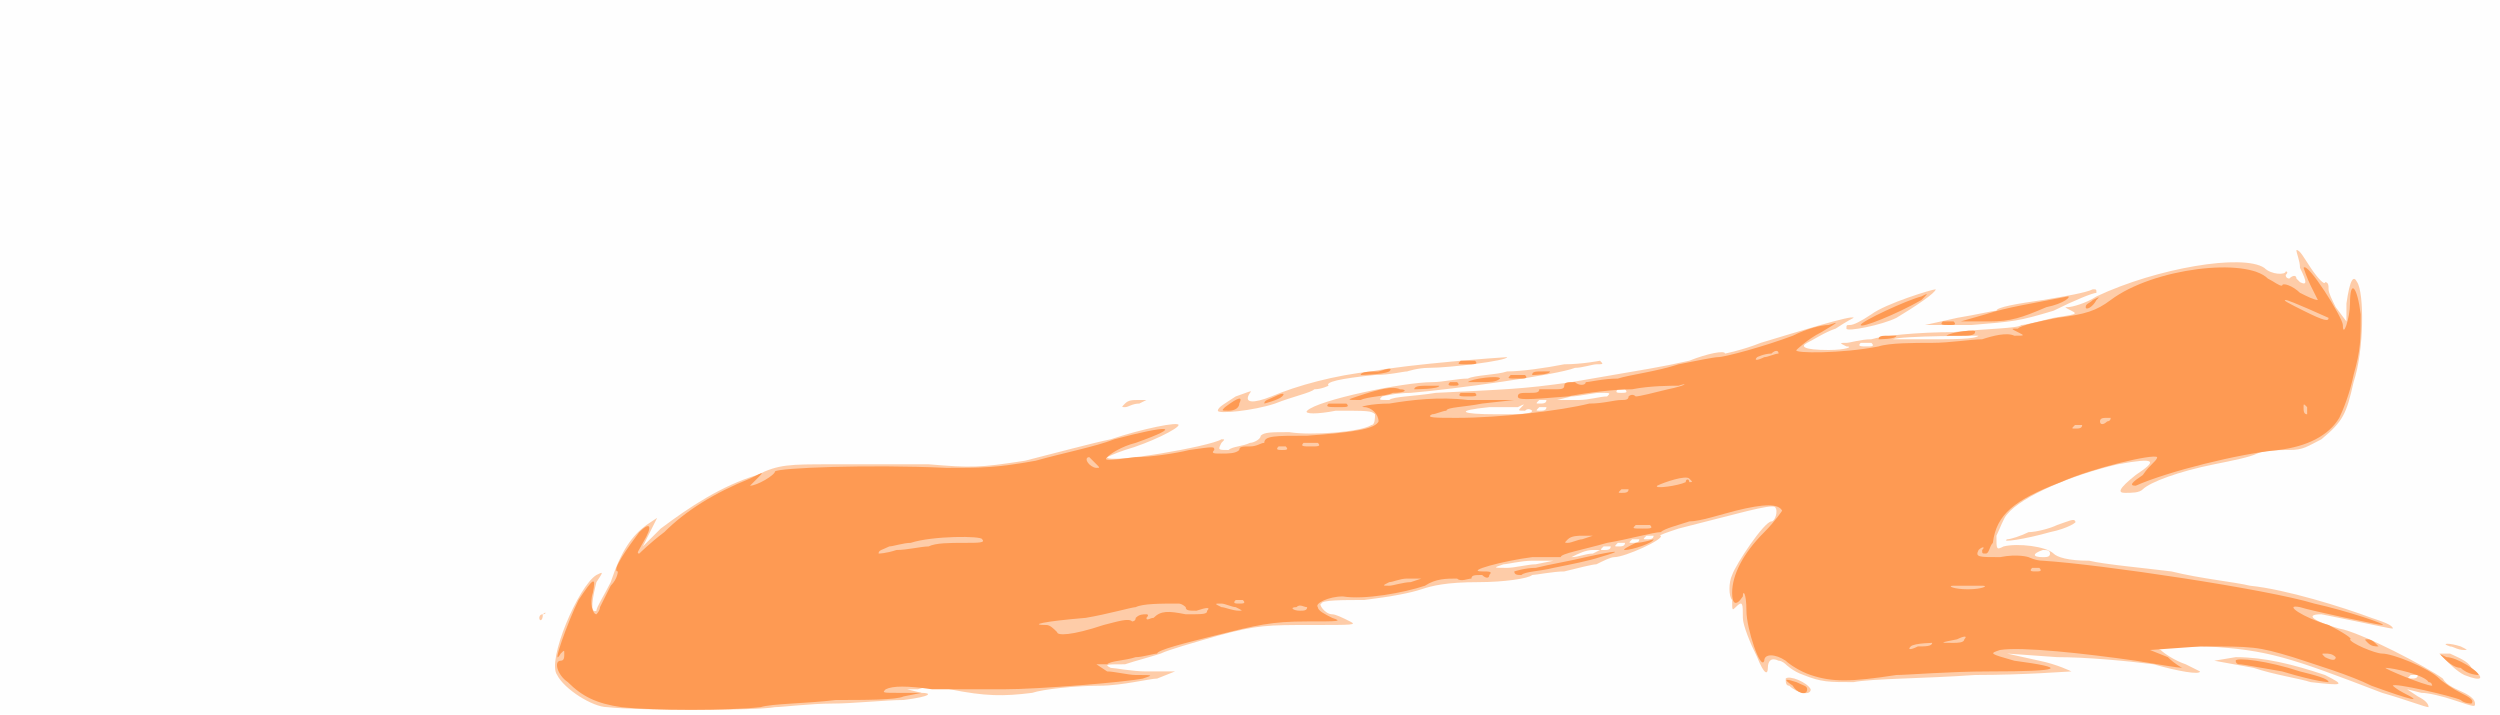
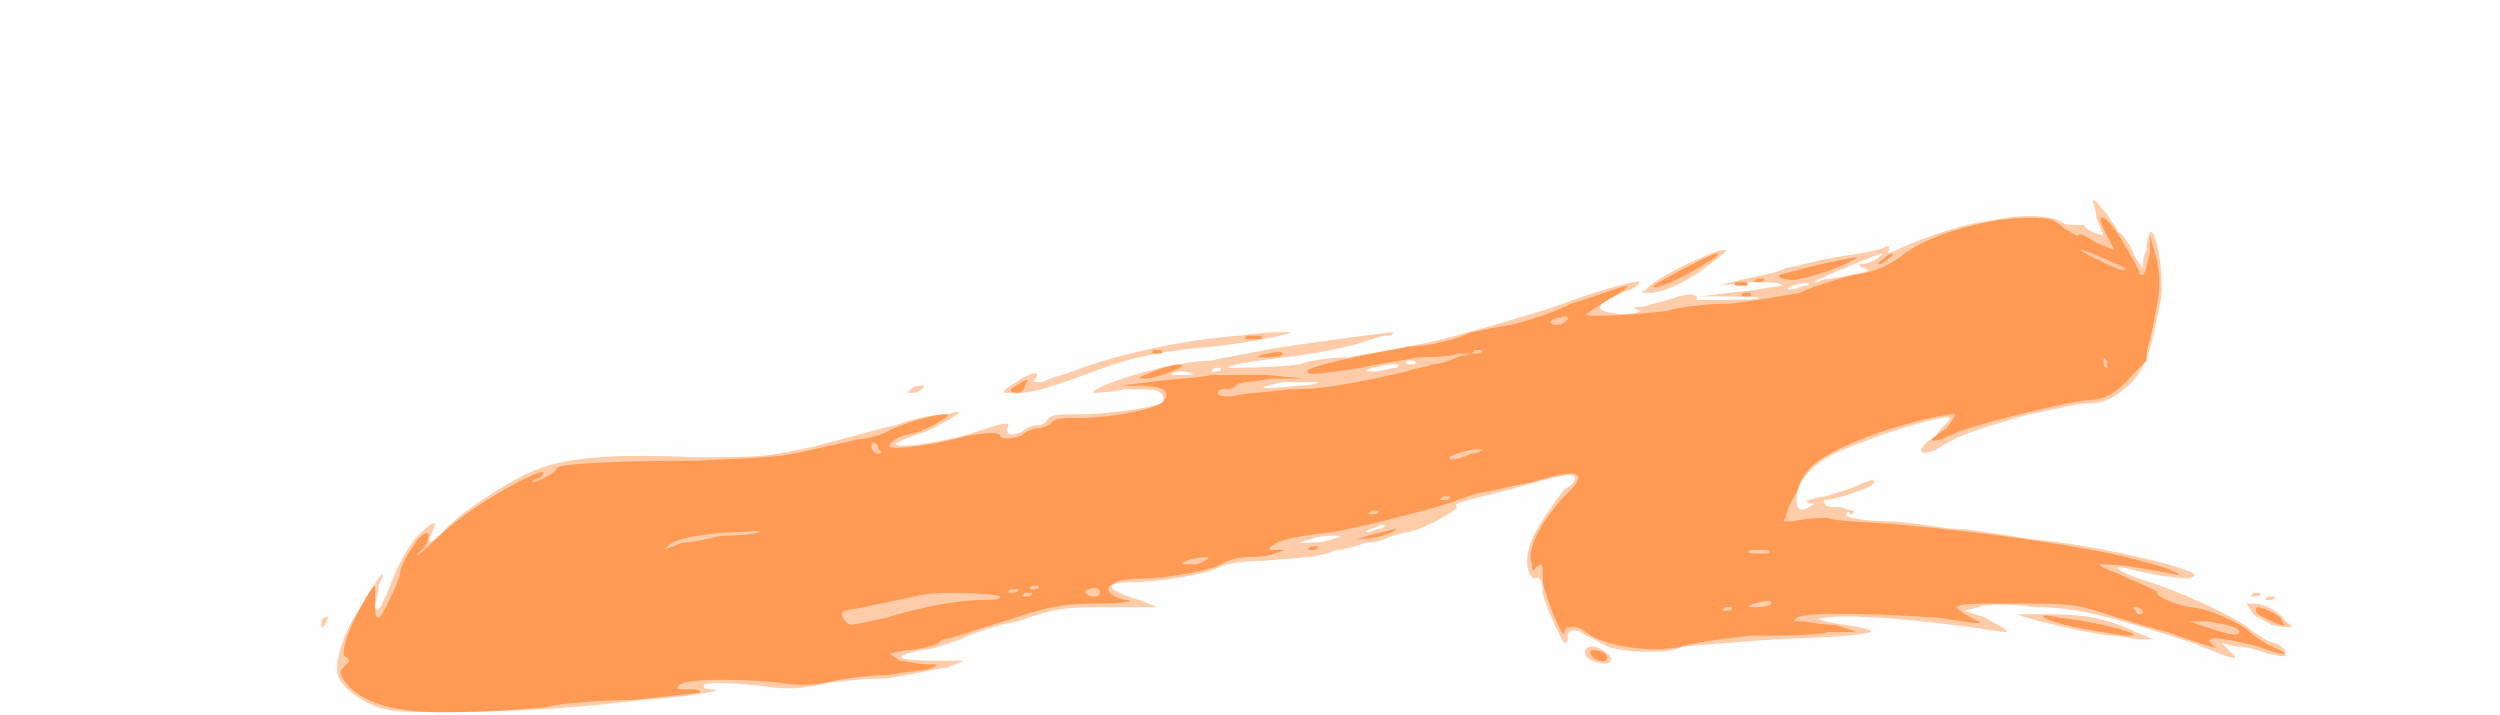
<svg xmlns="http://www.w3.org/2000/svg" version="1.0" width="700pt" height="200pt" viewBox="0 0 700 200" preserveAspectRatio="xMidYMid meet">
  <path fill="#fefefe" stroke="none" d=" M0 100  L0 0  L350 0  L700 0  L700 100  L700 200  L350 200  L0 200  L0 100  Z  " />
-   <path fill="#fecca8" stroke="none" d=" M170 198  C166 198 158 193 156 189  C153 185 162 164 167 161  C169 160 169 160 167 163  C166 167 165 172 167 171  C167 170 169 167 171 163  C174 154 177 150 181 147  L184 145  L182 149  L180 153  L185 148  C193 142 202 136 212 133  C218 130 221 130 233 130  C241 130 253 130 260 130  C272 131 274 131 287 129  C295 127 306 124 311 123  C320 120 330 118 330 119  C330 120 322 124 315 126  C312 127 310 128 310 128  C310 130 339 125 342 123  C343 123 343 123 342 124  C341 126 341 126 344 126  C345 125 348 125 350 124  C351 124 353 123 353 122  C354 121 356 121 361 121  C367 122 381 121 384 119  C385 119 385 117 385 116  C384 115 383 115 374 115  C369 116 365 116 366 115  C369 112 393 107 401 107  C404 107 408 106 411 106  C413 105 419 105 422 104  C426 104 433 103 438 102  C443 102 448 101 448 101  C449 102 449 102 447 102  C446 102 443 103 441 103  C436 105 407 109 395 110  C391 110 387 111 387 111  C386 112 386 112 389 112  C390 111 396 111 402 110  C422 109 426 109 440 107  C463 103 464 103 473 101  C478 99 483 98 483 99  C483 99 488 98 493 96  C503 93 519 88 519 89  C519 89 517 90 514 92  C511 93 508 95 506 96  C504 97 505 98 512 98  C517 98 519 97 517 97  C515 96 515 96 517 96  C518 96 521 95 524 95  C527 94 537 93 547 93  C556 92 565 92 566 91  C567 91 571 90 575 89  C581 88 582 88 580 87  C578 86 578 86 579 86  C580 86 584 85 587 83  C604 75 628 71 634 75  C636 77 640 77 640 76  C640 76 641 76 640 77  C640 78 641 78 641 78  C642 77 643 77 643 78  C643 78 644 79 644 79  C646 80 646 79 644 75  C644 73 643 71 643 70  C644 70 645 72 647 75  C649 78 651 80 651 79  C652 79 652 80 652 81  C652 82 653 84 654 86  L657 90  L657 85  C658 78 659 77 660 79  C662 82 662 98 659 107  C657 116 656 118 650 123  C646 125 645 126 641 126  C638 126 634 126 632 127  C630 128 625 129 620 130  C610 132 602 135 600 137  C599 138 597 138 595 138  C593 138 593 137 598 133  C604 129 604 128 593 130  C580 133 566 139 562 144  C561 145 560 148 559 150  C559 154 559 154 561 153  C565 152 573 153 575 155  C576 156 579 157 585 157  C589 158 600 159 608 160  C616 162 626 163 630 164  C640 165 656 170 664 173  C667 174 670 175 670 176  C669 176 665 175 650 172  C645 172 648 174 655 176  C661 177 680 187 684 190  C685 192 688 193 690 194  C692 195 693 196 693 197  C693 198 693 198 687 196  C684 195 680 194 678 194  L674 193  L677 195  C679 196 680 197 680 198  C679 198 674 196 667 194  C641 184 635 182 618 181  C603 181 603 181 605 182  C606 183 609 185 612 186  C614 187 616 188 616 188  C616 189 610 188 603 186  C595 185 584 184 576 184  L562 183  L571 185  C576 186 580 188 580 188  C579 188 567 189 553 189  C539 190 524 190 519 191  C512 191 510 191 505 189  C502 188 500 186 500 186  C500 186 499 185 498 185  C496 184 495 185 495 187  C495 189 494 189 492 184  C490 180 488 175 488 173  C488 169 488 168 486 170  C485 171 485 171 485 168  C484 167 484 163 485 161  C486 158 494 146 496 146  C497 146 498 143 497 142  C496 141 486 144 470 148  C467 149 464 150 465 150  C466 151 455 156 452 156  C451 156 449 157 447 158  C446 158 442 159 438 160  C435 160 430 161 429 161  C428 162 421 163 414 163  C405 163 401 164 398 165  C395 166 390 167 382 168  C376 168 370 168 370 169  C369 169 371 172 373 172  C374 172 376 173 378 174  C380 175 379 175 367 175  C355 175 352 175 341 178  C334 180 327 182 325 183  C322 184 318 185 315 186  C310 186 309 186 311 187  C312 187 317 188 321 188  L329 188  L324 190  C322 190 314 192 308 192  C301 192 292 193 289 194  C281 195 276 195 266 193  C263 192 260 192 257 193  L254 193  L258 194  C261 194 261 195 253 196  C248 196 239 197 233 197  C227 197 219 198 217 198  C212 199 179 199 170 198  Z  M677 189  C676 189 676 189 675 189  C674 190 674 190 675 190  C676 190 677 190 677 189  Z  M430 158  L435 157  L429 157  C426 157 422 158 421 158  C418 159 418 159 422 159  C424 159 428 158 430 158  Z  M446 155  L448 154  L446 154  C444 154 442 155 440 156  L436 157  L440 156  C442 156 444 155 446 155  Z  M574 155  C574 154 573 154 572 154  C569 155 569 156 572 156  C573 156 574 156 574 155  Z  M451 153  C450 153 450 153 449 153  C448 154 448 154 449 154  C450 154 451 154 451 153  Z  M455 152  C454 152 454 152 453 152  C452 153 452 153 453 153  C454 153 455 153 455 152  Z  M459 151  C458 151 458 151 457 151  C456 152 456 152 457 152  C458 152 459 152 459 151  Z  M463 150  C462 150 462 150 461 150  C460 151 460 151 461 151  C462 151 463 151 463 150  Z  M429 115  C429 115 428 114 427 115  C425 115 425 115 426 114  C427 113 427 113 425 114  C424 114 420 114 417 114  C407 115 409 116 419 116  C425 116 429 116 429 115  Z  M433 114  C432 114 432 114 431 114  C430 115 430 115 431 115  C432 115 433 115 433 114  Z  M433 112  C432 112 432 112 431 112  C430 113 430 113 431 113  C432 113 433 113 433 112  Z  M450 111  C451 110 451 110 448 110  C446 110 442 111 440 111  L436 112  L442 112  C445 112 448 111 450 111  Z  M455 109  C455 109 453 109 453 109  C452 110 453 110 454 110  C455 110 456 110 455 109  Z  M524 96  C524 96 522 96 521 96  C520 97 521 97 523 97  C524 97 525 97 524 96  Z  M554 94  C555 94 532 94 530 95  C528 95 532 95 540 95  C547 95 553 95 554 94  Z  M501 192  C500 192 500 191 500 190  C501 189 506 191 507 193  C507 195 503 194 501 192  Z  M647 191  C644 190 637 189 631 187  L620 185  L626 184  C634 184 642 186 651 189  C657 192 656 192 647 191  Z  M690 189  C688 188 686 186 685 185  L683 183  L686 183  C688 184 691 185 692 187  C696 190 695 191 690 189  Z  M686 181  C683 180 686 180 689 181  C691 182 691 182 690 182  C688 182 687 181 686 181  Z  M151 173  C151 173 151 172 152 172  C153 171 153 172 152 172  C152 174 151 174 151 173  Z  M562 151  C563 151 566 150 568 149  C570 149 574 148 576 147  C579 146 581 145 581 146  C582 146 579 148 574 149  C567 151 560 152 562 151  Z  M341 115  C341 114 343 113 346 111  C349 110 351 109 350 110  C348 113 351 113 356 111  C363 108 374 105 384 104  C394 102 421 100 422 100  C422 101 406 103 400 103  C397 103 394 104 394 104  C393 104 389 105 385 105  C375 106 371 107 372 108  C372 108 370 109 368 109  C367 110 362 111 357 113  C351 115 341 116 341 115  Z  M315 113  C316 112 317 112 319 112  L321 112  L319 113  C317 113 316 114 315 114  C314 114 314 114 315 113  Z  M517 92  C517 91 517 91 518 91  C519 91 521 90 524 88  C528 85 541 81 542 81  C542 82 536 86 531 89  C527 91 517 93 517 92  Z  M548 89  C554 88 558 87 559 87  C559 86 565 85 572 84  C578 83 584 82 586 81  C587 81 587 81 587 82  C586 82 581 84 575 87  C565 90 564 90 552 91  L539 91  L548 89  Z  " />
-   <path fill="#fe9a53" stroke="none" d=" M174 198  C167 197 163 195 159 191  C156 189 155 185 157 185  C158 185 158 184 158 183  C158 182 158 182 157 183  C154 188 159 174 162 168  C166 162 167 161 166 166  C165 169 166 172 167 172  C167 172 168 171 168 170  C169 168 170 166 171 164  C173 162 173 160 173 160  C171 160 176 153 179 149  C182 146 183 147 180 152  C179 154 178 155 179 155  C179 155 182 152 186 149  C192 143 200 138 210 134  C214 132 214 132 212 134  C211 135 210 136 210 136  C212 136 217 133 217 132  C218 131 243 130 265 131  C275 131 279 131 290 129  C297 127 307 125 312 123  C327 119 332 119 318 124  C314 125 311 127 310 128  C309 129 310 129 318 128  C322 128 329 127 333 126  C340 125 340 125 340 126  C339 127 340 127 342 127  C344 127 346 127 347 126  C347 125 348 125 350 125  C352 125 353 124 354 124  C354 122 357 122 366 122  C380 121 385 120 386 118  C386 116 384 114 382 114  C380 114 384 113 389 113  C395 112 403 111 411 112  L424 112  L415 113  C410 114 405 114 405 115  C404 115 402 116 401 116  C399 117 402 117 408 117  C420 117 437 115 445 113  C449 113 452 112 454 112  C455 112 456 112 456 111  C456 111 457 110 458 111  C459 111 463 110 467 109  C472 108 473 107 470 108  C468 108 462 108 457 109  C452 109 444 110 439 111  C427 112 425 112 425 111  C425 110 426 110 428 110  C430 110 431 110 431 109  C431 109 433 109 435 109  C437 109 438 109 438 108  C438 107 439 107 441 107  C442 108 444 108 444 107  C445 107 449 106 453 106  C456 105 464 104 470 102  C475 101 480 100 481 100  C483 100 494 97 502 94  C506 92 510 91 512 91  C515 90 515 90 510 93  C506 95 503 98 503 98  C502 99 516 99 526 97  C529 96 536 96 541 96  C546 96 552 95 555 95  C558 94 562 93 564 94  C567 94 567 94 565 93  C563 92 563 92 565 92  C566 91 571 90 576 89  C584 88 587 87 591 84  C603 75 629 72 635 78  C637 79 638 80 639 80  C639 79 642 80 644 82  C646 83 648 84 649 84  C649 84 648 82 647 80  C646 78 645 75 645 75  C646 73 656 89 656 91  C656 95 658 89 658 85  C658 78 660 80 661 88  C661 95 661 98 659 105  C658 110 656 115 655 117  C652 122 646 125 638 126  C627 127 607 132 598 136  C596 136 597 135 600 133  C602 130 604 129 604 128  C603 127 586 131 577 135  C564 140 559 144 558 152  C557 153 557 155 556 155  C555 155 555 155 555 154  C556 153 555 153 554 154  C553 156 554 156 560 156  C565 155 568 156 568 156  C568 156 570 157 572 157  C588 158 635 165 648 169  C657 171 669 175 667 175  C666 175 647 171 644 170  C639 169 645 173 652 175  C656 177 659 179 658 179  C658 180 665 183 667 183  C670 183 680 187 683 190  C684 191 687 193 689 194  C691 195 693 196 692 197  C692 197 690 197 689 196  C687 195 670 191 670 192  C670 192 671 193 673 194  C679 197 675 196 664 192  C658 189 648 186 642 184  C632 181 631 181 616 181  L602 182  L607 184  C609 186 611 187 611 187  C610 187 604 186 598 185  C584 183 566 181 560 182  C557 183 557 183 564 185  C579 187 578 188 557 188  C546 188 534 189 531 189  C518 191 513 191 507 189  C504 188 501 186 500 185  C497 183 494 183 494 185  C493 188 489 176 489 171  C489 166 488 165 488 167  C486 170 485 169 485 166  C485 161 488 155 494 149  C497 146 499 143 499 143  C498 141 494 141 486 143  C482 144 476 146 473 146  C470 147 466 148 465 149  C463 149 456 151 450 152  C443 154 437 155 437 156  C436 156 433 156 429 156  C421 157 410 160 415 160  C417 160 418 160 417 161  C417 162 416 162 415 161  C413 161 412 161 412 162  C411 162 409 163 408 162  C405 162 402 162 399 164  C393 166 382 168 376 167  C372 167 368 169 369 170  C369 171 371 172 373 173  C376 174 375 174 366 174  C356 174 352 175 340 178  C332 180 324 182 324 183  C323 183 320 184 318 184  C315 185 311 185 310 186  L307 186  L310 188  C312 188 316 189 318 189  C323 189 323 189 320 190  C315 191 291 193 281 193  C276 193 267 193 261 193  C254 192 250 192 248 193  C247 194 247 194 252 194  L258 194  L253 195  C251 196 242 196 234 196  C226 197 216 197 213 198  C204 199 183 199 174 198  Z  M680 191  C679 189 670 187 668 187  C667 187 679 192 681 192  C681 192 681 191 680 191  Z  M654 184  C653 183 652 183 651 183  C650 183 650 183 651 184  C653 185 654 185 654 184  Z  M541 180  C542 180 536 180 535 181  C534 182 535 182 537 181  C539 181 541 181 541 180  Z  M550 179  C551 178 550 178 548 179  C543 180 543 180 547 180  C548 180 550 180 550 179  Z  M309 175  C313 174 316 173 317 174  C317 174 318 174 318 173  C319 172 320 172 321 172  C321 172 322 172 321 173  C321 174 322 173 323 173  C325 171 327 171 332 172  C337 172 338 172 338 171  C339 170 338 170 335 171  C333 171 332 171 332 170  C332 170 331 169 330 169  C325 169 320 169 318 170  C317 170 310 172 304 173  C292 174 288 175 293 175  C294 175 295 176 296 177  C296 178 300 178 309 175  Z  M346 170  C345 170 343 169 342 169  C340 169 340 169 342 170  C343 170 345 171 347 171  C348 171 348 171 346 170  Z  M366 170  C365 170 364 169 363 170  C361 170 362 171 364 171  C365 171 366 171 366 170  Z  M348 168  C348 168 346 168 346 168  C345 169 346 169 347 169  C348 169 349 169 348 168  Z  M555 164  C553 164 549 164 547 164  C545 164 547 165 551 165  C555 165 557 164 555 164  Z  M395 163  L398 162  L394 162  C392 162 390 163 389 163  C387 164 387 164 389 164  C390 164 393 163 395 163  Z  M571 159  C571 159 569 159 569 159  C568 160 569 160 570 160  C571 160 572 160 571 159  Z  M260 153  C262 152 266 152 270 152  C274 152 276 152 275 151  C275 150 261 150 255 152  C253 152 250 153 249 153  C247 154 246 154 246 155  C246 155 248 155 251 154  C254 154 258 153 260 153  Z  M443 151  L446 150  L443 150  C442 150 440 150 439 151  C438 152 438 152 439 152  C440 152 442 151 443 151  Z  M462 147  C461 147 459 147 458 147  C457 148 457 148 460 148  C462 148 463 148 462 147  Z  M456 137  C455 137 455 137 454 137  C453 138 453 138 454 138  C455 138 456 138 456 137  Z  M472 135  C472 134 473 134 473 135  C474 135 474 135 473 134  C472 133 466 135 464 136  C463 137 470 136 472 135  Z  M307 130  C306 129 305 128 305 128  C304 128 304 129 305 130  C305 130 306 131 307 131  C308 131 308 131 307 130  Z  M360 125  C360 125 358 125 358 125  C357 126 358 126 359 126  C360 126 361 126 360 125  Z  M369 124  C368 124 366 124 365 124  C364 125 365 125 367 125  C369 125 370 125 369 124  Z  M583 119  C582 119 582 119 581 119  C580 120 580 120 581 120  C582 120 583 120 583 119  Z  M591 117  C591 117 590 117 590 117  C589 117 588 117 588 118  C588 119 589 119 590 118  C590 118 591 118 591 117  Z  M646 114  C645 113 645 113 645 114  C645 115 645 116 646 116  C646 115 646 115 646 114  Z  M498 99  C498 98 497 98 496 99  C494 99 492 100 492 100  C491 101 492 101 494 100  C495 100 497 99 498 99  Z  M652 89  C652 89 641 84 640 84  C639 84 641 85 645 87  C651 90 652 90 652 89  Z  M502 192  C499 190 500 190 503 191  C505 192 506 192 506 193  C506 195 503 194 502 192  Z  M639 188  C633 187 628 186 627 186  C627 186 626 186 626 185  C626 184 635 185 644 188  C648 189 652 190 652 191  C652 191 649 191 639 188  Z  M689 187  C687 187 685 185 684 184  C683 183 683 183 685 184  C688 184 694 188 694 189  C694 189 691 189 689 187  Z  M663 180  C662 179 662 179 663 179  C663 179 664 179 665 180  C666 181 666 181 666 181  C665 181 664 181 663 180  Z  M424 160  C424 160 427 159 430 159  C434 158 440 157 444 156  C453 154 455 154 448 156  C445 157 440 158 435 159  C431 160 427 160 426 161  C425 161 424 161 424 160  Z  M458 152  C460 152 463 151 463 151  C463 152 457 154 455 154  C454 154 456 153 458 152  Z  M343 114  C347 111 348 111 347 113  C347 114 346 115 344 115  C342 115 342 115 343 114  Z  M372 113  C374 113 376 113 377 113  C378 114 377 114 375 114  C372 114 371 114 372 113  Z  M354 113  C354 112 355 112 357 111  C359 110 360 110 359 111  C358 112 354 113 354 113  Z  M380 111  C386 109 390 108 392 109  C394 109 394 110 390 110  C388 111 383 111 381 112  C377 112 377 112 380 111  Z  M409 110  C410 110 412 110 413 110  C414 111 413 111 411 111  C409 111 408 111 409 110  Z  M396 109  C396 108 398 108 400 108  C402 108 404 108 403 108  C403 109 396 109 396 109  Z  M406 107  C406 107 408 107 408 107  C409 108 408 108 407 108  C406 108 405 108 406 107  Z  M411 107  C412 106 420 105 420 106  C419 107 417 107 415 107  C413 107 411 107 411 107  Z  M423 105  C424 105 426 105 427 105  C428 106 427 106 425 106  C422 106 422 106 423 105  Z  M381 105  C381 104 384 104 386 104  C389 103 390 103 389 104  C387 105 380 105 381 105  Z  M429 105  C429 104 430 104 432 104  C434 104 435 104 434 104  C434 105 429 105 429 105  Z  M409 101  C410 101 412 101 413 101  C414 102 413 102 411 102  C408 102 408 102 409 101  Z  M526 95  C526 94 527 94 529 94  C531 94 532 94 531 94  C531 95 526 95 526 95  Z  M545 94  C546 93 554 92 553 93  C553 94 551 94 549 94  C547 94 545 94 545 94  Z  M521 91  C521 90 534 84 538 83  C540 82 540 82 538 84  C531 88 521 92 521 91  Z  M544 90  C545 90 547 90 547 90  C548 91 547 91 546 91  C544 91 543 91 544 90  Z  M556 88  C562 86 569 85 579 83  C580 83 578 85 573 86  C566 89 563 90 557 90  L549 90  L556 88  Z  M584 86  C584 85 585 85 586 84  C588 83 588 83 587 84  C586 86 584 87 584 86  Z  " />
+   <path fill="#fecca8" stroke="none" d=" M111 199  C105 199 97 194 95 190  C93 187 96 177 101 170  C106 161 109 158 106 164  C106 166 105 169 105 169  C105 173 107 170 110 162  C112 157 115 152 117 150  C121 146 123 145 121 149  C119 153 121 152 124 149  C128 144 142 135 149 132  C158 128 172 127 194 128  C214 128 214 128 228 125  C236 123 246 120 251 119  C256 117 262 116 265 116  C269 115 269 115 268 116  C267 117 263 119 259 121  C255 122 251 124 251 124  C249 126 264 124 273 121  C282 118 283 118 282 120  C282 122 283 122 286 121  C287 120 289 119 291 119  C292 119 293 118 293 118  C294 116 296 116 302 116  C311 116 323 114 325 113  C326 112 326 111 325 110  C324 109 322 109 315 109  C310 110 306 110 306 110  C306 108 328 101 339 101  C343 100 350 99 354 98  C366 96 389 93 390 93  C390 94 389 94 388 94  C387 94 384 95 381 96  C378 97 369 99 360 100  C352 101 344 102 344 103  C343 103 358 103 364 102  C366 101 373 100 378 100  C382 99 390 98 394 97  C402 96 422 90 435 86  C448 81 460 78 459 79  C459 80 457 81 454 82  C446 86 446 87 454 88  C458 88 460 87 459 87  C457 86 457 86 459 86  C460 86 463 85 467 84  C472 82 476 82 475 84  C474 84 478 84 482 84  C495 84 496 83 485 83  L476 83  L484 82  C494 81 498 80 499 80  C499 79 495 79 490 79  L481 80  L489 78  C494 77 499 76 500 75  C502 75 508 73 514 72  C521 71 527 70 528 69  C529 69 529 69 529 70  C528 71 529 71 531 70  C535 68 548 63 556 62  C565 60 573 60 577 62  C578 63 580 63 581 63  C583 63 584 63 584 63  C583 63 584 64 586 65  L589 66  L587 61  C587 59 586 57 586 56  C587 56 588 58 590 60  C591 62 593 64 593 65  C594 65 596 68 597 70  C598 73 600 75 600 75  C600 74 600 72 601 70  C601 67 602 65 602 65  C604 64 606 78 605 84  C602 99 601 103 596 108  C591 112 589 113 584 113  C581 113 574 115 568 116  C551 121 548 122 542 126  C537 128 536 126 542 122  C544 119 546 118 546 117  C545 116 531 120 521 124  C509 128 504 133 503 139  C503 143 504 144 508 141  C509 140 509 140 508 141  C506 141 506 141 506 140  C507 140 509 139 511 139  C514 138 518 137 520 136  C524 134 526 134 524 136  C522 137 514 140 511 140  C511 140 510 140 511 141  C511 142 513 142 515 142  C516 142 518 143 519 143  C519 144 519 144 518 144  C518 143 517 143 517 144  C516 145 523 146 530 146  C532 146 539 147 546 148  C552 148 562 150 569 151  C582 152 606 157 613 160  C615 161 615 161 613 162  C611 162 602 161 595 159  C590 158 595 161 602 163  C611 166 627 173 631 177  C633 178 635 180 637 180  C639 181 640 182 640 183  C640 184 640 184 635 183  C632 182 629 181 626 181  L622 180  L625 183  C627 185 626 185 614 180  C592 173 582 170 570 170  C563 169 556 169 554 170  L550 171  L556 173  C559 175 562 176 562 177  C561 177 555 176 547 175  C531 173 515 172 511 173  C508 173 509 174 517 175  C530 177 525 178 497 179  C483 180 472 181 471 181  C469 183 455 183 450 181  C448 180 445 178 444 178  C442 176 439 176 439 178  C439 179 439 180 438 180  C437 179 432 168 432 166  C432 163 431 161 430 162  C428 162 427 158 428 154  C429 149 435 141 438 137  C440 136 441 135 441 134  C441 132 437 133 423 137  C407 141 407 141 408 142  C408 143 397 149 394 149  C393 149 391 150 390 150  C388 151 385 152 382 152  C380 153 376 154 374 154  C370 156 366 156 354 157  C348 157 342 158 341 159  C337 161 324 163 317 163  C309 163 309 165 319 168  L324 170  L310 170  C299 170 296 170 285 174  C278 175 271 178 269 179  C266 180 261 182 258 182  C249 184 251 185 263 185  L270 185  L265 187  C263 187 255 189 248 190  C241 190 232 191 228 192  C223 193 219 193 213 192  C203 191 197 191 197 192  C197 193 198 193 199 193  C205 193 194 195 180 196  C171 197 162 198 159 198  C152 199 116 200 111 199  Z  M373 151  C376 150 376 150 374 150  C372 150 369 150 367 151  C363 152 363 152 366 152  C367 152 370 152 373 151  Z  M387 148  C388 147 388 147 387 147  C386 147 385 148 384 148  C382 149 382 149 383 149  C384 149 385 148 387 148  Z  M364 108  C367 108 370 107 369 107  C368 107 364 107 359 107  C350 109 353 109 364 108  Z  M332 104  C330 104 328 104 328 105  C327 105 329 105 331 105  C335 105 335 105 332 104  Z  M342 103  C341 103 341 103 340 103  C339 104 339 104 340 104  C341 104 342 104 342 103  Z  M391 103  C392 102 392 102 390 102  C388 102 385 103 384 103  C382 104 382 104 385 104  C387 104 389 103 391 103  Z  M396 101  C396 101 394 101 394 101  C393 102 394 102 395 102  C396 102 397 102 396 101  Z  M506 80  C508 79 505 79 502 80  C500 81 500 81 502 81  C503 81 504 80 506 80  Z  M518 77  C523 76 524 76 522 75  C521 75 520 74 521 74  C523 74 527 72 527 71  C526 71 509 78 508 79  C508 79 508 79 509 79  C510 78 514 78 518 77  Z  M446 185  C443 184 443 181 446 181  C448 181 452 184 451 185  C451 186 448 186 446 185  Z  M592 178  C587 178 566 173 565 172  C565 172 569 172 574 172  C583 172 590 173 598 177  L603 179  L599 179  C597 179 594 178 592 178  Z  M90 175  C90 174 90 173 91 173  C92 172 92 173 91 175  C90 176 90 176 90 175  Z  M636 175  C635 174 632 173 631 172  L629 169  L631 169  C634 169 638 171 640 174  C643 176 642 176 636 175  Z  M635 167  C636 167 636 167 637 167  C637 168 636 168 635 168  C634 168 634 168 635 167  Z  M631 166  C632 166 632 166 633 166  C633 167 632 167 631 167  C630 167 630 167 631 166  Z  M255 109  C256 108 257 108 258 108  C259 108 259 108 258 109  C257 110 256 110 255 110  C254 110 254 110 255 109  Z  M281 110  C281 109 283 108 286 106  C290 104 291 104 290 106  C289 107 289 107 292 107  C293 106 298 105 303 103  C314 99 332 95 347 94  C353 93 359 93 361 93  C364 93 350 96 340 97  C327 98 317 100 309 103  C293 109 289 110 285 110  C283 110 281 110 281 110  Z  M461 81  C463 78 478 71 482 70  C484 70 484 70 480 73  C474 78 468 81 463 82  C459 82 459 82 461 81  Z  " />
+   <path fill="#fe9a53" stroke="none" d=" M115 199  C106 198 99 195 96 190  C95 188 95 188 97 186  C98 185 98 185 97 184  C96 184 96 182 97 179  C98 175 104 164 105 164  C105 164 105 166 105 169  C105 171 105 173 106 173  C107 173 111 164 112 161  C112 158 115 154 117 151  C120 148 121 149 119 153  C115 157 117 156 123 150  C131 143 136 140 145 135  C151 132 154 131 151 134  C149 134 149 135 149 135  C151 135 156 132 156 131  C156 130 171 129 195 129  C216 128 219 128 227 126  C231 125 237 124 240 123  C242 123 247 122 250 120  C255 118 262 116 265 116  C267 116 262 119 257 121  C251 122 249 124 249 125  C250 126 260 125 271 122  C277 121 280 121 280 122  C280 123 283 123 286 122  C287 121 289 120 290 120  C292 120 293 119 294 119  C295 117 297 117 303 117  C312 117 326 114 326 112  C328 109 325 108 318 108  C312 108 313 108 322 107  C328 106 335 106 339 105  C342 105 349 105 355 105  L365 106  L356 106  C351 107 346 107 346 108  C345 109 344 109 343 109  C342 109 341 109 341 110  C341 111 343 111 345 111  C348 110 354 110 361 109  C370 109 376 108 394 104  C396 103 399 103 401 102  C403 102 406 101 408 100  L412 99  L408 99  C406 100 401 100 397 100  C393 101 385 102 381 103  C368 105 366 105 366 104  C366 103 373 101 395 97  C400 97 408 95 412 93  C417 92 422 91 423 91  C427 90 434 88 440 85  C444 84 454 80 456 80  C456 80 454 82 450 84  C447 86 444 88 444 88  C444 89 461 88 467 87  C470 86 478 85 485 85  C493 84 498 83 504 82  C508 80 515 78 519 77  C526 76 529 74 532 72  C539 66 556 61 568 61  C573 61 575 61 578 64  C580 65 581 66 582 66  C582 65 584 66 587 68  L592 70  L590 66  C586 59 589 59 594 67  C597 72 599 76 599 76  C599 77 599 77 600 77  C601 76 601 74 602 71  L602 66  L604 73  C605 79 605 82 602 95  C601 98 601 100 601 101  C601 101 599 103 597 105  C593 110 589 112 585 112  C581 112 556 118 548 121  C544 123 541 124 541 123  C541 123 543 121 545 120  C547 117 548 116 547 116  C543 116 528 120 521 123  C509 128 505 131 503 138  C501 141 500 144 500 145  C499 146 499 146 502 146  C506 145 510 145 512 145  C513 146 522 146 533 147  C554 149 569 151 586 154  C597 156 611 160 610 161  C610 161 605 160 599 159  C593 158 588 158 588 158  C588 159 592 160 596 162  C601 164 605 166 604 166  C604 167 608 169 613 170  C617 170 627 174 630 177  C631 178 634 180 636 181  C641 183 641 184 635 182  C630 180 619 178 619 179  C618 179 619 180 620 181  C622 182 618 181 607 177  C603 176 596 174 590 172  C581 169 579 169 564 169  C546 169 545 169 552 173  C556 175 556 175 543 173  C529 172 506 171 503 173  C502 174 502 174 505 174  C506 174 510 175 514 175  L520 177  L512 177  C508 178 498 178 490 178  C481 179 474 180 471 181  C463 183 449 181 444 177  C442 175 438 175 438 177  C438 180 433 168 432 163  C432 158 432 157 430 159  C429 160 429 160 429 158  C427 154 432 145 439 138  C445 132 442 131 429 135  C423 136 416 138 414 138  C411 139 408 140 408 140  C407 141 380 148 373 149  C364 150 358 151 356 153  C355 154 355 154 358 154  C360 154 360 154 357 155  C354 156 351 156 349 156  C347 156 343 157 342 158  C338 160 326 162 319 162  C310 162 307 166 315 168  C318 168 316 169 307 169  C297 169 293 170 281 174  C274 176 266 179 264 179  C263 180 261 181 260 181  C260 181 257 182 254 182  L249 183  L252 185  C254 185 257 186 259 186  C263 186 263 186 261 187  C259 188 253 188 249 189  C244 189 236 190 232 191  C227 192 223 192 217 191  C205 190 191 190 190 192  C189 193 190 193 192 193  C195 193 196 193 196 194  C195 194 187 195 177 196  C168 196 156 197 153 198  C143 199 124 200 115 199  Z  M627 177  C627 176 625 175 618 174  L613 174  L619 176  C625 178 627 178 627 177  Z  M248 173  C258 170 268 168 275 168  C278 168 280 168 280 167  C281 167 277 166 266 166  C264 166 260 166 256 167  C252 168 246 169 242 170  C236 171 235 171 236 173  C238 176 238 175 248 173  Z  M600 171  C599 170 598 170 598 170  C597 170 597 170 598 171  C598 172 599 172 599 172  C600 172 600 172 600 171  Z  M485 170  C484 170 484 170 483 170  C482 171 482 171 483 171  C484 171 485 171 485 170  Z  M496 169  C496 168 495 168 491 169  C489 170 489 170 492 170  C493 170 495 170 496 169  Z  M289 166  C288 166 288 166 287 166  C286 167 286 167 287 167  C288 167 289 167 289 166  Z  M308 166  C308 165 307 164 305 165  C303 165 304 167 306 167  C307 167 308 167 308 166  Z  M285 165  C284 165 284 165 283 165  C282 166 282 166 283 166  C284 166 285 166 285 165  Z  M291 164  C290 164 290 164 289 164  C288 165 288 165 289 165  C290 165 291 165 291 164  Z  M338 156  C335 156 331 157 331 158  C331 158 333 158 335 158  C338 157 339 156 338 156  Z  M495 154  C494 154 492 154 490 154  C489 155 490 155 493 155  C495 155 496 155 495 154  Z  M191 152  C193 152 198 151 202 150  C213 150 217 148 207 149  C198 149 188 151 187 153  C185 154 186 154 191 152  Z  M386 143  C385 143 385 143 384 143  C383 144 383 144 384 144  C385 144 386 144 386 143  Z  M406 139  C405 139 405 139 404 139  C403 140 403 140 404 140  C405 140 406 140 406 139  Z  M412 127  C414 127 415 126 415 126  C414 125 407 127 406 128  C405 129 408 129 412 127  Z  M246 126  C246 124 244 123 244 125  C244 126 245 127 246 127  C247 127 247 126 246 126  Z  M590 101  C589 100 589 100 589 101  C589 102 589 103 590 103  C590 102 590 102 590 101  Z  M415 98  C414 98 414 98 413 98  C412 99 412 99 413 99  C414 99 415 99 415 98  Z  M439 89  C439 89 438 88 437 89  C434 89 433 91 436 91  C437 91 439 90 439 89  Z  M595 75  C595 75 584 70 583 70  C582 70 584 71 588 73  C594 76 595 76 595 75  Z  M446 184  C445 183 445 182 446 182  C448 182 450 183 450 184  C450 186 447 185 446 184  Z  M583 176  C572 174 568 171 577 173  C587 174 602 178 596 178  C594 178 589 177 583 176  Z  M634 173  C632 172 631 171 632 170  C633 170 639 172 639 174  C641 176 638 175 634 173  Z  M367 153  C368 153 368 153 369 153  C369 154 368 154 367 154  C366 154 366 154 367 153  Z  M383 150  C387 149 391 148 391 148  C391 149 385 151 380 151  C377 152 377 152 383 150  Z  M283 109  C284 108 285 108 286 107  C288 106 288 106 287 108  C287 109 286 110 285 110  C284 110 283 110 283 109  Z  M323 104  C330 101 334 102 328 104  C326 105 322 106 321 106  C318 106 318 106 323 104  Z  M352 100  C353 99 360 98 359 99  C359 100 357 100 355 100  C353 100 352 100 352 100  Z  M323 98  C323 98 325 98 325 98  C326 99 325 99 324 99  C323 99 322 99 323 98  Z  M349 94  C350 94 352 94 353 94  C354 95 353 95 351 95  C349 95 348 95 349 94  Z  M488 82  C488 82 490 82 490 82  C491 83 490 83 489 83  C488 83 487 83 488 82  Z  M463 80  C464 79 481 70 481 71  C481 72 479 73 477 74  C473 77 462 82 463 80  Z  M486 79  C487 79 489 79 489 79  C490 80 489 80 488 80  C486 80 485 80 486 79  Z  M492 78  C493 78 493 78 494 78  C494 79 493 79 492 79  C491 79 491 79 492 78  Z  M499 78  C497 77 498 77 502 76  C509 74 519 72 520 72  C520 73 507 78 504 78  C502 79 500 78 499 78  Z  M526 74  C526 73 527 73 528 72  C529 71 530 71 530 71  C530 72 529 72 528 73  C527 74 526 74 526 74  Z  " />
</svg>
